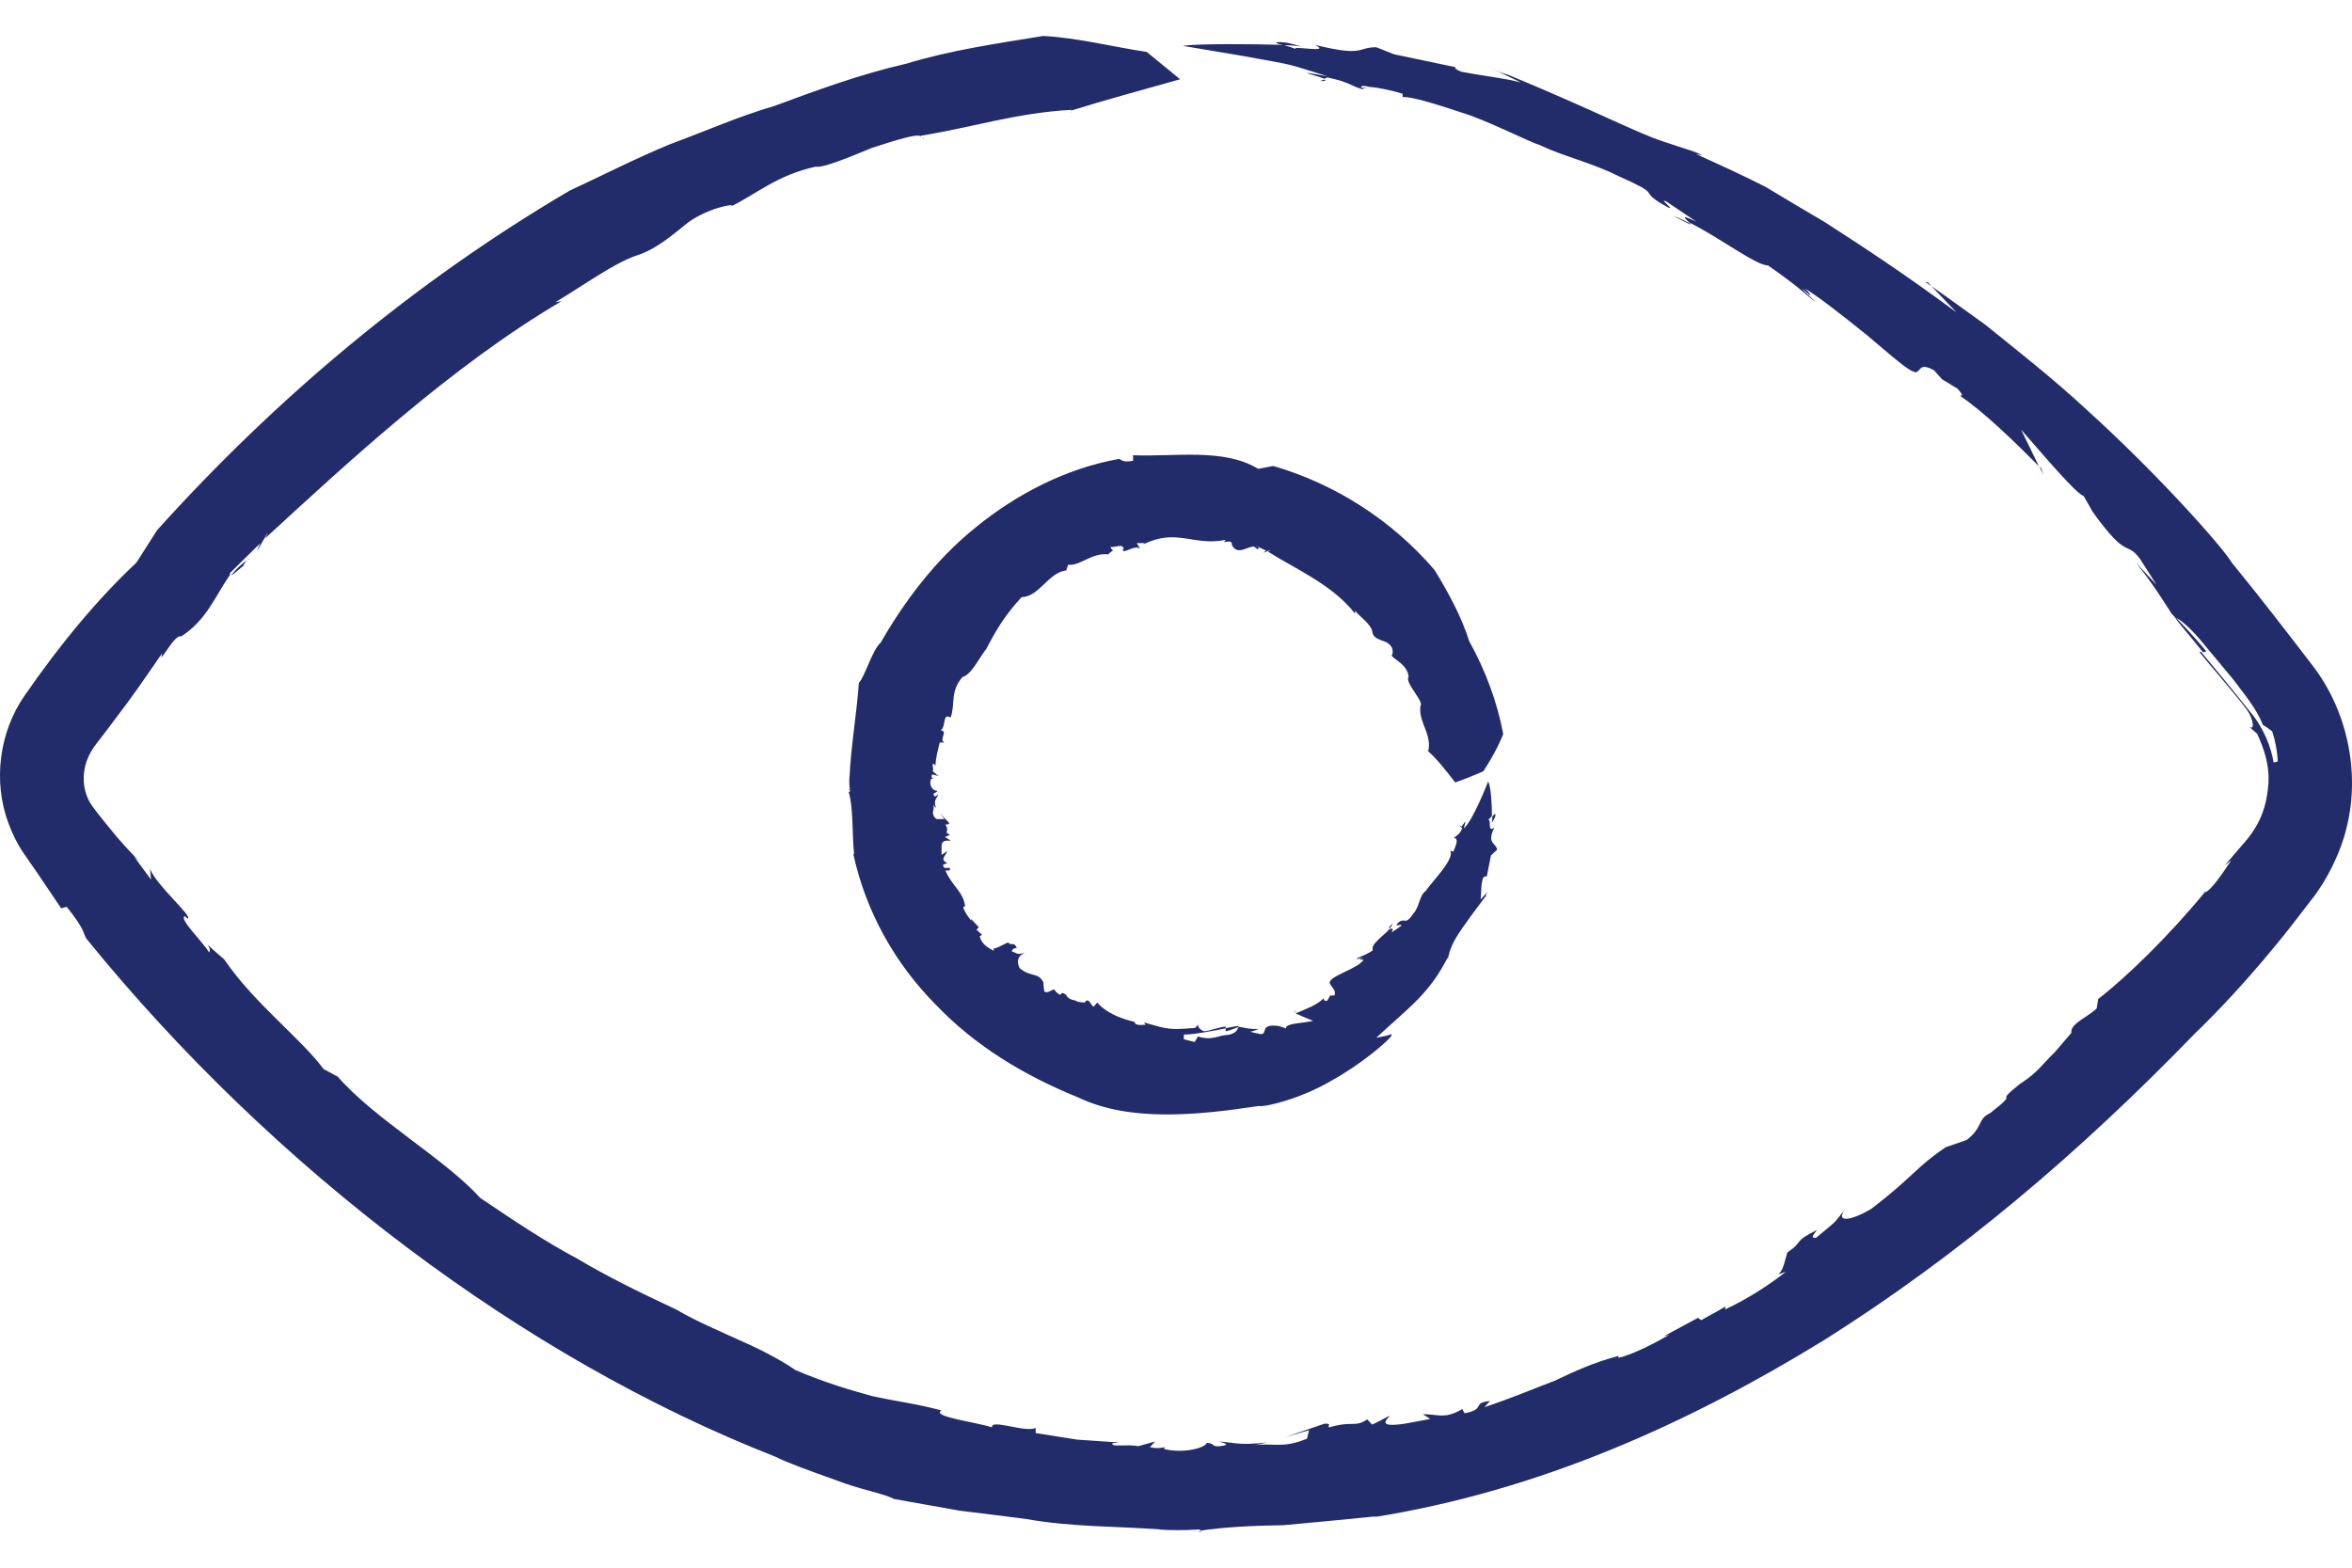
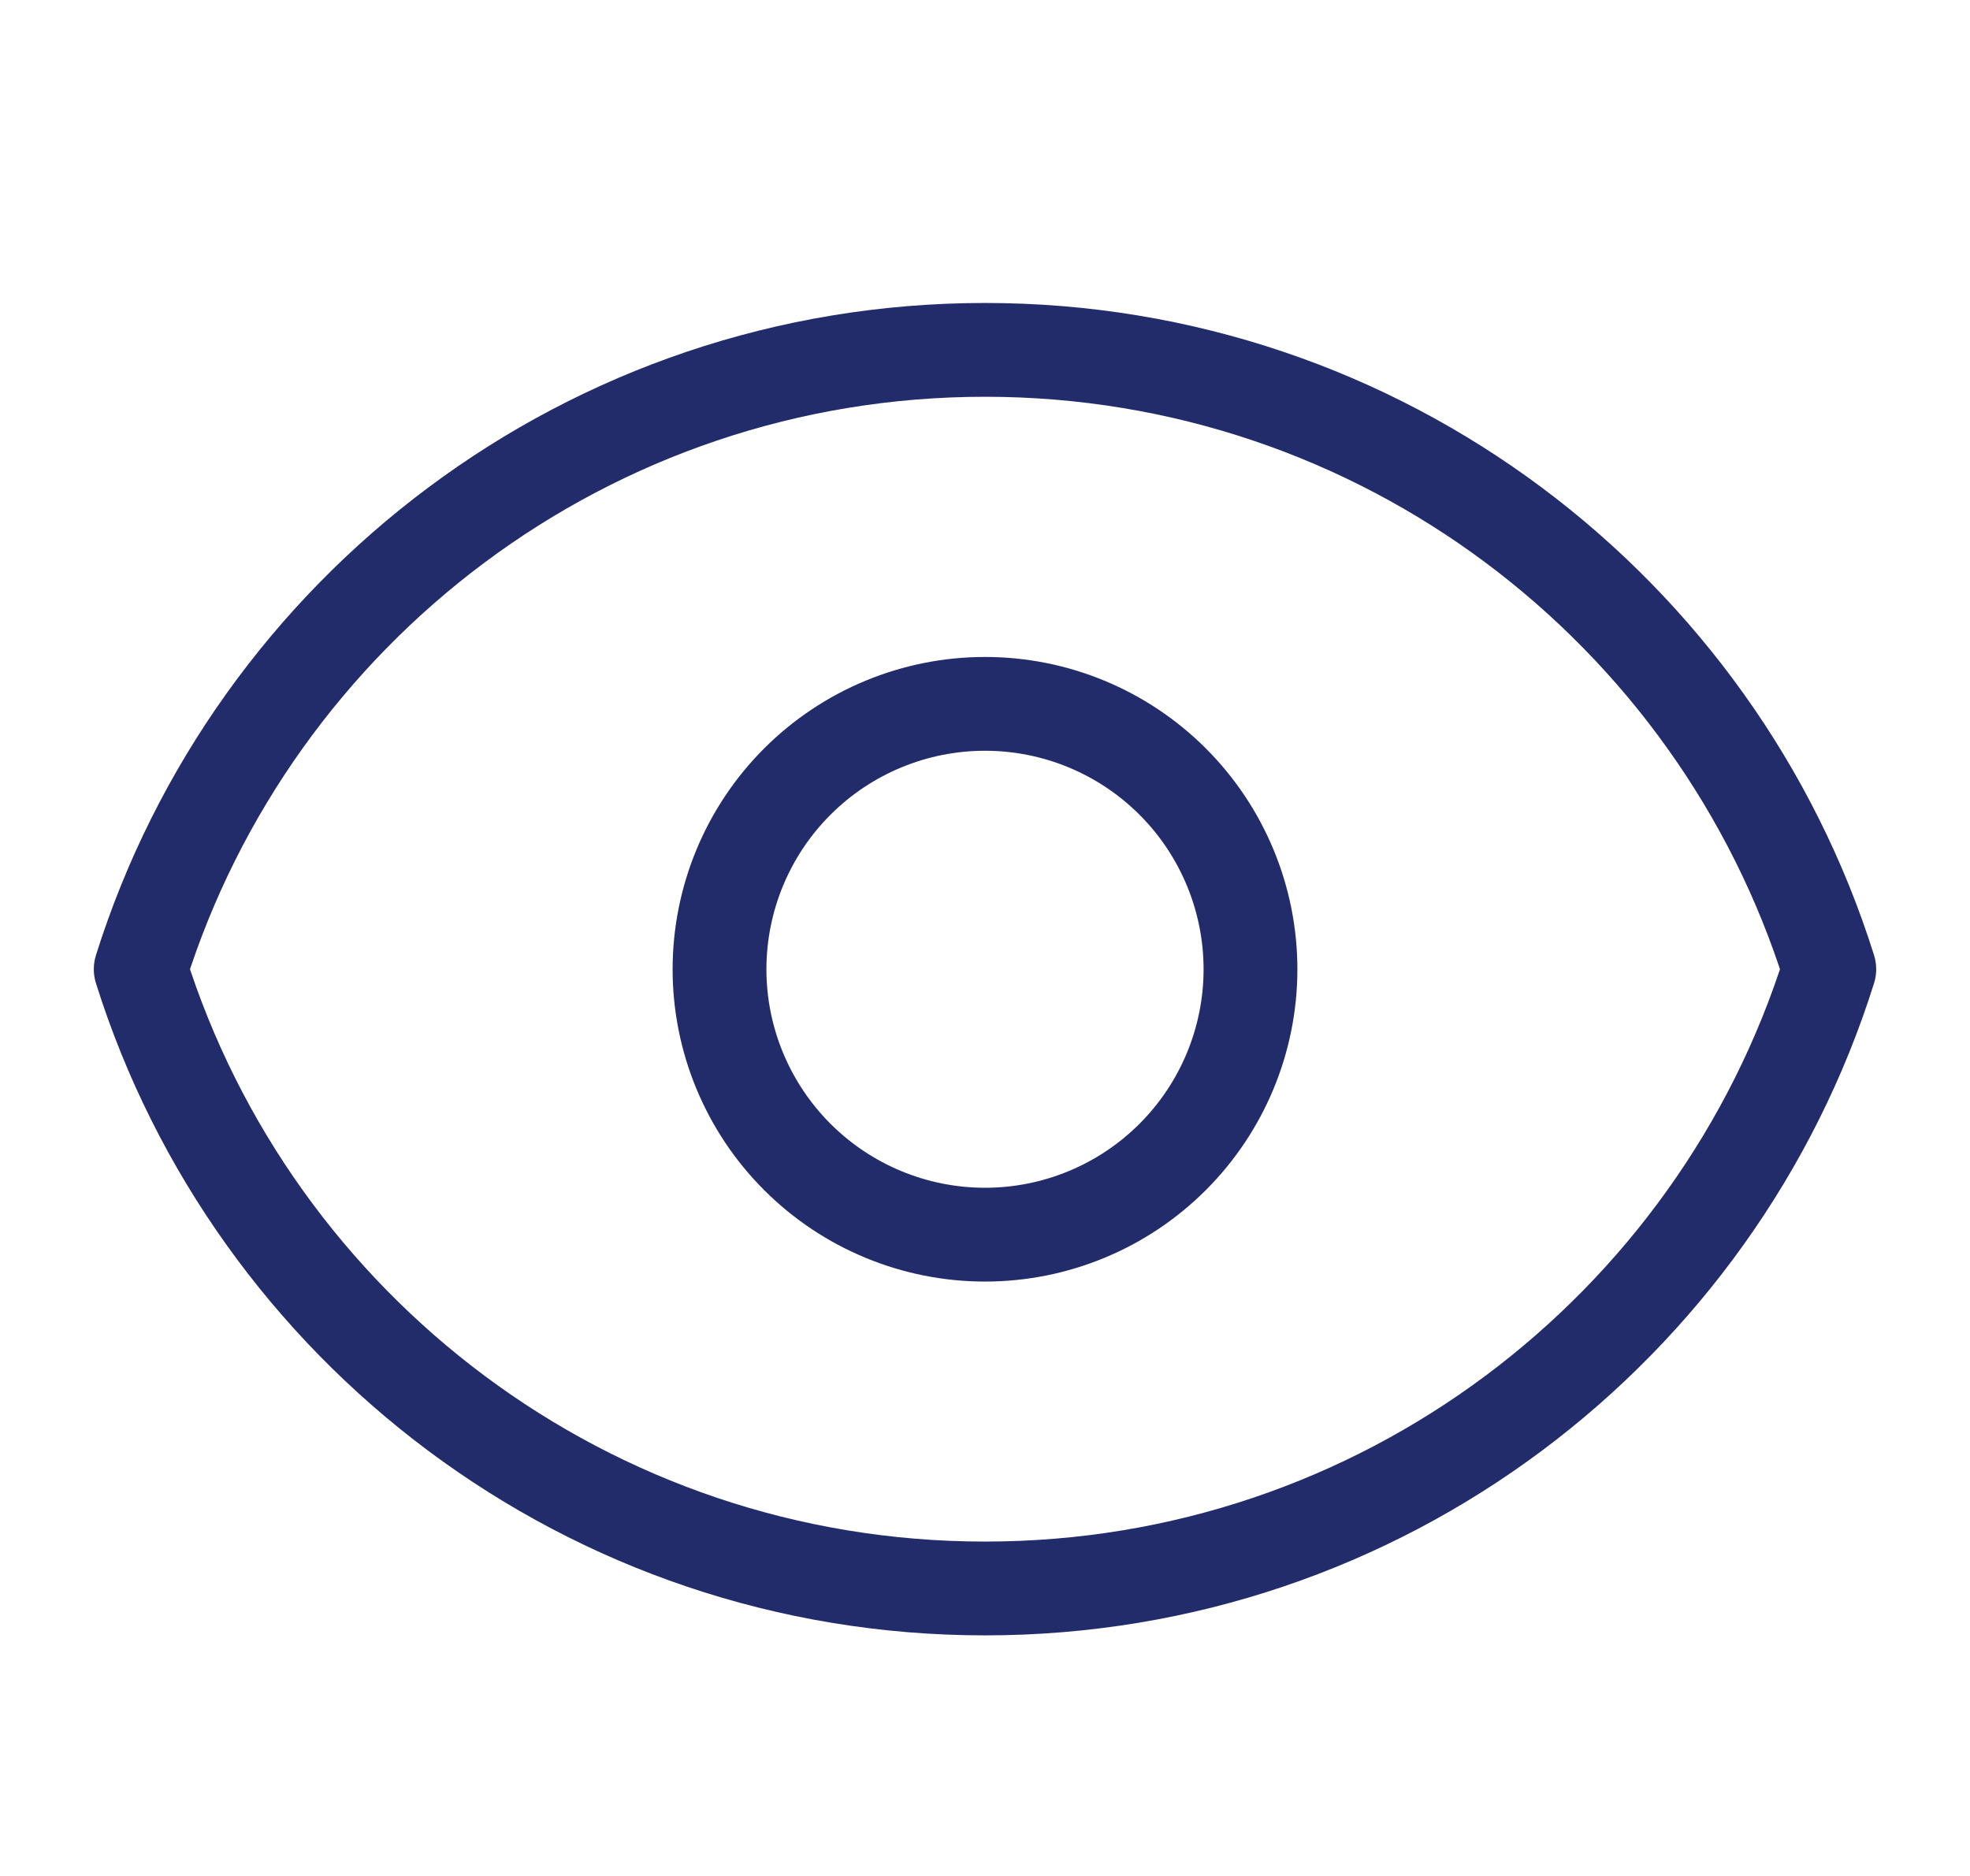
- <svg xmlns="http://www.w3.org/2000/svg" width="24" height="16" viewBox="0 0 24 16" fill="none">
-   <path d="M18.257 12.791C18.257 12.791 18.266 12.786 18.271 12.781C18.276 12.762 18.281 12.748 18.286 12.738L18.257 12.791Z" fill="#232C6A" />
-   <path d="M20.613 11.075C20.613 11.075 20.623 11.07 20.628 11.065C20.623 11.065 20.618 11.055 20.613 11.075Z" fill="#232C6A" />
-   <path d="M2.529 5.709C2.529 5.709 2.529 5.714 2.52 5.718C2.529 5.714 2.534 5.709 2.549 5.699L2.529 5.709Z" fill="#232C6A" />
-   <path d="M2.501 5.767C2.448 5.81 2.501 5.743 2.52 5.719C2.457 5.762 2.409 5.81 2.361 5.868C2.376 5.877 2.467 5.776 2.501 5.767Z" fill="#232C6A" />
-   <path d="M10.938 1.141L10.909 1.15C10.909 1.15 10.928 1.141 10.938 1.141Z" fill="#232C6A" />
-   <path d="M12.267 15.629C12.267 15.629 12.238 15.629 12.219 15.634C12.243 15.634 12.258 15.634 12.267 15.629Z" fill="#232C6A" />
-   <path d="M9.421 1.398L9.411 1.427C9.411 1.427 9.426 1.403 9.421 1.398Z" fill="#232C6A" />
-   <path d="M18.285 12.738L18.295 12.719C18.295 12.719 18.285 12.733 18.285 12.738Z" fill="#232C6A" />
-   <path d="M22.49 9.11C22.49 9.11 22.504 9.11 22.514 9.11L22.518 9.105H22.49V9.11Z" fill="#232C6A" />
-   <path d="M13.889 0.898C13.889 0.898 13.889 0.908 13.894 0.908L13.952 0.898C13.923 0.898 13.899 0.898 13.889 0.898Z" fill="#232C6A" />
-   <path d="M22.211 6.307C22.211 6.307 22.197 6.302 22.197 6.307C22.231 6.36 22.346 6.489 22.48 6.657L22.514 6.648C22.418 6.532 22.317 6.422 22.211 6.312V6.307Z" fill="#232C6A" />
-   <path d="M19.672 2.882L19.965 3.189C19.428 2.791 19.015 2.522 18.622 2.268C18.42 2.148 18.223 2.033 18.017 1.908C17.801 1.797 17.57 1.692 17.306 1.572L17.369 1.586C17.297 1.543 17.23 1.533 16.966 1.442C16.702 1.356 16.275 1.13 15.406 0.77C15.344 0.746 15.344 0.756 15.223 0.703C15.324 0.746 15.42 0.794 15.521 0.842C15.334 0.794 15.161 0.78 14.912 0.732C14.859 0.713 14.844 0.694 14.844 0.684L14.225 0.554L14.043 0.482C13.846 0.482 13.923 0.583 13.419 0.458C13.601 0.55 13.16 0.458 13.222 0.502C13.198 0.487 13.141 0.473 13.093 0.458C12.786 0.449 12.214 0.444 12.07 0.468C12.07 0.468 12.358 0.516 12.699 0.574C12.867 0.607 13.04 0.631 13.193 0.67C13.342 0.713 13.472 0.756 13.549 0.78C13.136 0.703 13.438 0.77 13.515 0.804L13.544 0.79C13.789 0.842 13.784 0.881 13.904 0.91C13.904 0.91 13.904 0.9 13.899 0.895H13.884C13.884 0.895 13.884 0.886 13.894 0.886C13.894 0.876 13.904 0.871 13.971 0.886H13.957C14.062 0.89 14.24 0.933 14.312 0.957V0.991C14.403 0.981 14.7 1.077 15.003 1.178C15.3 1.289 15.593 1.442 15.713 1.481C15.939 1.591 16.236 1.658 16.515 1.797C16.966 1.999 16.726 1.932 16.932 2.066C17.196 2.224 16.894 2.004 17.004 2.057L17.311 2.263C17.119 2.172 17.21 2.244 17.239 2.272C17.527 2.412 17.926 2.714 18.041 2.709C18.391 2.954 18.381 2.973 18.53 3.084C18.487 3.04 18.391 2.964 18.396 2.949C18.521 3.069 18.468 2.988 18.415 2.944C18.53 3.007 18.799 3.218 19.044 3.415C19.284 3.616 19.495 3.808 19.543 3.794L19.533 3.803C19.615 3.794 19.572 3.693 19.735 3.779L19.817 3.871L19.975 3.967C20.056 4.058 20.004 4.034 19.999 4.039C20.248 4.207 20.551 4.504 20.805 4.758L20.623 4.384C20.829 4.619 21.189 5.046 21.261 5.061L21.357 5.229C21.722 5.733 21.688 5.507 21.837 5.704L22.005 5.968L21.794 5.742C21.986 5.982 22.048 6.093 22.183 6.299C22.183 6.299 22.168 6.275 22.168 6.27L22.197 6.304C22.24 6.313 22.365 6.419 22.499 6.587C22.6 6.707 22.686 6.813 22.787 6.933C22.874 7.053 23.023 7.221 23.09 7.398C23.123 7.417 23.157 7.441 23.186 7.465C23.219 7.566 23.238 7.672 23.243 7.772L23.2 7.782C23.176 7.638 23.109 7.441 22.96 7.264C22.792 7.053 22.61 6.832 22.461 6.654H22.442C22.619 6.87 22.826 7.105 22.931 7.249C22.989 7.331 23.023 7.484 22.931 7.403C22.965 7.427 22.998 7.46 23.032 7.489C23.181 7.806 23.157 7.998 23.123 8.171C23.104 8.257 23.075 8.344 23.018 8.44C22.989 8.488 22.955 8.54 22.907 8.593C22.845 8.665 22.778 8.742 22.701 8.833L22.768 8.78C22.663 8.939 22.557 9.092 22.494 9.111C22.13 9.553 21.707 9.966 21.41 10.196L21.395 10.292C21.309 10.378 21.122 10.446 21.136 10.542L20.968 10.738C20.848 10.854 20.796 10.94 20.637 11.046C20.637 11.046 20.618 11.06 20.608 11.065C20.316 11.3 20.642 11.098 20.306 11.362C20.177 11.42 20.234 11.511 20.066 11.636L19.855 11.708C19.543 11.919 19.529 12.005 19.097 12.336C18.871 12.471 18.722 12.476 18.833 12.336C18.679 12.524 18.77 12.432 18.53 12.634C18.473 12.634 18.497 12.615 18.54 12.553C18.29 12.677 18.41 12.668 18.238 12.783C18.213 12.86 18.199 12.97 18.142 13.008L18.223 12.98C18.046 13.119 17.839 13.253 17.604 13.364V13.335C17.522 13.387 17.441 13.426 17.359 13.474L17.326 13.45L16.98 13.637L17.033 13.623C16.951 13.671 16.687 13.819 16.515 13.858V13.839C16.275 13.901 16.073 13.992 15.862 14.093C15.646 14.175 15.42 14.271 15.147 14.362L15.204 14.299C15.008 14.319 15.171 14.381 14.945 14.424L14.921 14.381C14.739 14.491 14.662 14.429 14.518 14.434L14.595 14.482L14.336 14.53C14.048 14.573 14.149 14.491 14.182 14.448C14.12 14.477 14.062 14.515 14 14.539L13.952 14.486C13.822 14.573 13.808 14.496 13.563 14.568C13.539 14.549 13.601 14.53 13.515 14.53L13.112 14.669L13.357 14.597L13.337 14.683C13.083 14.789 12.982 14.722 12.8 14.751L12.929 14.722C12.627 14.755 12.608 14.722 12.435 14.712C12.488 14.726 12.569 14.746 12.45 14.76C12.358 14.77 12.402 14.731 12.315 14.726C12.296 14.779 12.075 14.837 11.878 14.789C11.878 14.779 11.883 14.774 11.898 14.77C11.845 14.774 11.821 14.789 11.734 14.77L11.787 14.712L11.614 14.76C11.504 14.736 11.336 14.774 11.35 14.731L11.418 14.722L10.991 14.693L10.568 14.626V14.573C10.467 14.626 10.107 14.477 10.122 14.568C9.968 14.515 9.493 14.458 9.608 14.395C9.34 14.323 9.119 14.299 8.893 14.247C8.668 14.184 8.432 14.117 8.116 13.983C8.015 13.911 7.813 13.796 7.583 13.695C7.353 13.589 7.098 13.483 6.906 13.368C6.517 13.186 6.196 13.028 5.889 12.845C5.572 12.677 5.27 12.476 4.9 12.226C4.535 11.823 3.83 11.429 3.446 10.988L3.302 10.911C3.072 10.599 2.596 10.244 2.289 9.793C2.188 9.707 2.136 9.659 2.116 9.639C2.131 9.659 2.15 9.692 2.136 9.721C2.049 9.591 1.824 9.375 1.886 9.351L1.915 9.375C1.972 9.356 1.593 9.035 1.531 8.867L1.541 8.977L1.368 8.742L1.425 8.795C1.315 8.679 1.214 8.574 1.128 8.463C1.041 8.358 0.945 8.238 0.917 8.19C0.84 8.051 0.84 7.897 0.883 7.772C0.907 7.705 0.936 7.652 0.984 7.59C1.056 7.499 1.123 7.408 1.195 7.312C1.344 7.12 1.488 6.909 1.656 6.664C1.603 6.827 1.781 6.462 1.848 6.496C2.112 6.328 2.203 6.069 2.347 5.867C2.347 5.867 2.347 5.858 2.347 5.848L2.654 5.546C2.539 5.795 2.817 5.267 2.707 5.493C3.532 4.734 4.612 3.731 5.73 3.074L5.668 3.084C5.951 2.916 6.282 2.671 6.522 2.599C6.757 2.517 6.978 2.292 7.06 2.244C7.295 2.095 7.554 2.071 7.444 2.114C7.708 1.989 7.924 1.788 8.322 1.701C8.399 1.716 8.653 1.61 8.898 1.509C9.148 1.428 9.378 1.356 9.397 1.394V1.385C9.911 1.303 10.381 1.149 10.938 1.121C10.938 1.121 10.928 1.13 10.909 1.135C11.278 1.02 11.653 0.919 12.042 0.809L11.701 0.53C11.355 0.478 11 0.386 10.645 0.367C10.175 0.444 9.704 0.511 9.248 0.65C8.783 0.756 8.341 0.919 7.9 1.082C7.535 1.188 7.194 1.341 6.839 1.471C6.489 1.615 6.153 1.788 5.812 1.946C4.228 2.877 2.817 4.063 1.603 5.411L1.392 5.742C0.998 6.112 0.614 6.573 0.25 7.101C-0.01 7.475 -0.072 7.979 0.086 8.401C0.125 8.507 0.173 8.607 0.235 8.699L0.374 8.9C0.456 9.02 0.537 9.14 0.624 9.27L0.681 9.255C0.883 9.51 0.84 9.515 0.883 9.582C2.788 11.929 5.337 13.858 7.909 14.866C8.029 14.928 8.284 15.019 8.528 15.106C8.773 15.202 9.028 15.245 9.119 15.298C9.354 15.341 9.579 15.379 9.791 15.418C10.026 15.446 10.251 15.475 10.477 15.504C10.933 15.586 11.398 15.576 11.845 15.61H11.811C11.95 15.619 12.094 15.619 12.233 15.61C12.253 15.61 12.253 15.619 12.238 15.624C12.478 15.586 12.781 15.571 13.102 15.566C13.414 15.538 13.76 15.504 14.048 15.475L14.014 15.485C15.708 15.216 17.235 14.525 18.617 13.675C19.994 12.807 21.227 11.756 22.384 10.561C22.663 10.292 22.936 9.994 23.2 9.673C23.334 9.515 23.459 9.347 23.589 9.179C23.742 8.987 23.886 8.703 23.949 8.43C24.083 7.873 23.949 7.249 23.598 6.793C23.33 6.443 23.056 6.088 22.773 5.742C22.691 5.598 22.039 4.859 21.309 4.197C20.949 3.861 20.56 3.559 20.258 3.314C19.941 3.084 19.711 2.92 19.644 2.877L19.672 2.882Z" fill="#232C6A" />
-   <path d="M14.84 0.686H14.854C14.854 0.686 14.835 0.672 14.84 0.686Z" fill="#232C6A" />
-   <path d="M20.829 4.781L20.81 4.762L20.853 4.848L20.829 4.781Z" fill="#232C6A" />
-   <path d="M17.076 2.203C17.253 2.299 17.268 2.299 17.244 2.28C17.177 2.246 17.119 2.218 17.076 2.203Z" fill="#232C6A" />
-   <path d="M13.092 0.432C12.977 0.423 13.021 0.442 13.088 0.461C13.203 0.461 13.284 0.475 13.284 0.475C13.222 0.461 13.16 0.437 13.097 0.432H13.092Z" fill="#232C6A" />
-   <path d="M13.51 0.812L13.472 0.827C13.534 0.827 13.534 0.827 13.51 0.812Z" fill="#232C6A" />
-   <path d="M10.285 9.603C10.285 9.603 10.304 9.599 10.314 9.594L10.285 9.603Z" fill="#232C6A" />
-   <path d="M12.848 5.602C12.848 5.602 12.848 5.606 12.853 5.611V5.602H12.848Z" fill="#232C6A" />
-   <path d="M12.829 5.61C12.829 5.61 12.838 5.595 12.848 5.595C12.834 5.571 12.815 5.566 12.795 5.566C12.79 5.586 12.829 5.595 12.834 5.61H12.829Z" fill="#232C6A" />
-   <path d="M8.663 8.065C8.663 8.065 8.663 8.056 8.658 8.051C8.658 8.06 8.658 8.065 8.663 8.065Z" fill="#232C6A" />
-   <path d="M14.864 8.559H14.854L14.869 8.583C14.869 8.573 14.869 8.568 14.869 8.559H14.864Z" fill="#232C6A" />
-   <path d="M12.637 10.483C12.637 10.483 12.637 10.478 12.637 10.474C12.618 10.469 12.57 10.483 12.507 10.493V10.526C12.55 10.517 12.594 10.498 12.632 10.483H12.637Z" fill="#232C6A" />
-   <path d="M14.201 10.554C14.149 10.573 14.096 10.582 14.043 10.592C14.389 10.271 14.585 10.141 14.773 9.771V9.8C14.773 9.8 14.777 9.743 14.816 9.651C14.854 9.56 14.95 9.426 15.156 9.152H15.161C15.161 9.152 15.156 9.128 15.19 9.09L15.108 9.181C15.118 9.109 15.108 9.042 15.133 8.96C15.147 8.946 15.161 8.941 15.171 8.946L15.214 8.73L15.277 8.672C15.267 8.6 15.166 8.615 15.248 8.447C15.171 8.504 15.224 8.356 15.185 8.37C15.195 8.36 15.209 8.346 15.224 8.327C15.224 8.221 15.214 8.024 15.185 7.976C15.185 7.976 15.032 8.375 14.936 8.456C14.974 8.322 14.936 8.418 14.907 8.442L14.921 8.452C14.893 8.528 14.854 8.524 14.835 8.557H14.84C14.84 8.557 14.854 8.552 14.854 8.557C14.864 8.557 14.869 8.562 14.864 8.586C14.864 8.615 14.84 8.668 14.83 8.692L14.797 8.682C14.854 8.764 14.585 9.027 14.552 9.09C14.48 9.138 14.489 9.248 14.422 9.325C14.336 9.45 14.341 9.363 14.274 9.411C14.206 9.479 14.317 9.416 14.297 9.45C14.264 9.474 14.23 9.498 14.197 9.517C14.23 9.464 14.197 9.479 14.178 9.483C14.115 9.555 13.981 9.637 14.009 9.699C13.899 9.771 13.88 9.752 13.841 9.791C13.861 9.791 13.894 9.767 13.904 9.776C13.846 9.791 13.894 9.8 13.914 9.791C13.885 9.877 13.544 9.968 13.573 10.03L13.563 10.021C13.582 10.079 13.64 10.102 13.616 10.16H13.573L13.544 10.213C13.506 10.223 13.51 10.198 13.506 10.189C13.443 10.256 13.323 10.299 13.222 10.342C13.28 10.371 13.338 10.395 13.4 10.419C13.299 10.443 13.112 10.443 13.122 10.496L13.05 10.472C12.843 10.443 12.944 10.559 12.862 10.554C12.829 10.549 12.795 10.539 12.757 10.53C12.786 10.525 12.814 10.515 12.843 10.501C12.752 10.506 12.709 10.491 12.632 10.477C12.632 10.477 12.642 10.477 12.642 10.486H12.632C12.632 10.52 12.589 10.554 12.527 10.563C12.435 10.563 12.373 10.626 12.224 10.578L12.191 10.635L12.08 10.607V10.559C12.186 10.559 12.378 10.52 12.507 10.496V10.477C12.431 10.486 12.344 10.52 12.291 10.525C12.267 10.525 12.195 10.472 12.239 10.443L12.195 10.491C11.941 10.511 11.931 10.511 11.672 10.434L11.691 10.458C11.639 10.463 11.581 10.467 11.576 10.429C11.423 10.395 11.269 10.323 11.197 10.232L11.159 10.275C11.13 10.261 11.111 10.17 11.068 10.232C11.043 10.232 11.02 10.227 10.995 10.223C10.957 10.198 10.919 10.213 10.885 10.165L10.88 10.155C10.799 10.093 10.856 10.203 10.77 10.117C10.755 10.064 10.698 10.155 10.655 10.117L10.645 10.021C10.588 9.92 10.525 9.978 10.405 9.882C10.367 9.81 10.391 9.743 10.463 9.728C10.367 9.738 10.41 9.743 10.324 9.709C10.333 9.68 10.348 9.68 10.376 9.675C10.343 9.603 10.324 9.661 10.285 9.618C10.232 9.642 10.156 9.69 10.141 9.675V9.704C10.084 9.675 10.016 9.637 9.997 9.555L10.021 9.541L9.964 9.488L9.988 9.464C9.964 9.435 9.935 9.411 9.911 9.378V9.397C9.911 9.397 9.839 9.311 9.829 9.258L9.848 9.248C9.829 9.099 9.709 9.037 9.647 8.884H9.69C9.709 8.821 9.628 8.898 9.623 8.826L9.666 8.807C9.584 8.773 9.652 8.735 9.666 8.687L9.608 8.725V8.648C9.604 8.562 9.671 8.581 9.704 8.581L9.642 8.543L9.695 8.519C9.623 8.495 9.695 8.48 9.647 8.418C9.666 8.408 9.68 8.423 9.685 8.399L9.589 8.298L9.637 8.36H9.556C9.484 8.298 9.546 8.264 9.522 8.212C9.532 8.221 9.536 8.236 9.551 8.245C9.522 8.159 9.56 8.154 9.575 8.106C9.56 8.12 9.536 8.144 9.527 8.111C9.522 8.087 9.556 8.096 9.565 8.072C9.512 8.072 9.474 8.005 9.503 7.948C9.512 7.948 9.517 7.948 9.522 7.952C9.512 7.938 9.498 7.928 9.512 7.904L9.575 7.919L9.517 7.871C9.536 7.837 9.493 7.789 9.536 7.799L9.546 7.818C9.546 7.737 9.57 7.66 9.589 7.578H9.637C9.575 7.549 9.68 7.463 9.599 7.453C9.656 7.42 9.613 7.271 9.7 7.324C9.752 7.18 9.69 7.065 9.82 6.911C9.916 6.882 9.988 6.719 10.064 6.623C10.175 6.412 10.256 6.278 10.424 6.095C10.607 6.09 10.698 5.841 10.88 5.822L10.899 5.764C11.024 5.778 11.139 5.639 11.307 5.658C11.336 5.63 11.355 5.62 11.36 5.615C11.355 5.615 11.341 5.61 11.331 5.582C11.379 5.591 11.456 5.543 11.466 5.601L11.456 5.61C11.461 5.663 11.576 5.553 11.634 5.601L11.6 5.543H11.682L11.663 5.558C12.008 5.385 12.171 5.577 12.507 5.51C12.45 5.567 12.579 5.486 12.57 5.562C12.627 5.673 12.723 5.577 12.8 5.577C12.8 5.577 12.8 5.572 12.81 5.567L12.92 5.62C12.819 5.682 13.03 5.577 12.939 5.63C13.208 5.802 13.597 5.966 13.827 6.263V6.234C13.889 6.306 13.995 6.374 14.005 6.455C14.014 6.532 14.149 6.542 14.163 6.566C14.24 6.613 14.206 6.714 14.192 6.685C14.249 6.748 14.355 6.781 14.374 6.906C14.326 6.969 14.561 7.185 14.485 7.213H14.494C14.475 7.372 14.609 7.487 14.576 7.66C14.576 7.66 14.571 7.66 14.561 7.655C14.667 7.751 14.753 7.861 14.849 7.986C14.945 7.952 15.041 7.914 15.137 7.871C15.214 7.751 15.286 7.626 15.339 7.492C15.277 7.161 15.156 6.839 14.993 6.546C14.912 6.292 14.782 6.052 14.638 5.817C14.206 5.313 13.626 4.939 12.992 4.756L12.838 4.785C12.488 4.569 11.975 4.665 11.562 4.646V4.703C11.447 4.723 11.447 4.689 11.418 4.684C10.876 4.78 10.372 5.044 9.959 5.38C9.541 5.716 9.229 6.138 8.985 6.561C8.903 6.628 8.826 6.906 8.764 6.969C8.74 7.3 8.682 7.621 8.668 7.943V7.928C8.663 7.976 8.668 8.029 8.673 8.077C8.673 8.082 8.663 8.087 8.658 8.077C8.711 8.245 8.692 8.509 8.716 8.72L8.706 8.711C8.836 9.311 9.138 9.839 9.546 10.251C9.949 10.674 10.448 10.976 11.005 11.202C11.528 11.451 12.21 11.384 12.843 11.288C12.906 11.302 13.266 11.216 13.578 11.034C13.894 10.861 14.168 10.621 14.197 10.573L14.201 10.554Z" fill="#232C6A" />
-   <path d="M13.222 10.332H13.232L13.194 10.312L13.222 10.332Z" fill="#232C6A" />
-   <path d="M14.206 9.426C14.168 9.474 14.168 9.474 14.182 9.474C14.197 9.459 14.206 9.44 14.206 9.426Z" fill="#232C6A" />
-   <path d="M15.257 8.332C15.267 8.294 15.248 8.308 15.228 8.332C15.228 8.375 15.224 8.399 15.224 8.399C15.233 8.385 15.248 8.351 15.257 8.337V8.332Z" fill="#232C6A" />
-   <path d="M14.912 8.436L14.893 8.422C14.893 8.422 14.902 8.446 14.912 8.436Z" fill="#232C6A" />
+ <svg xmlns="http://www.w3.org/2000/svg" width="21" height="20" viewBox="0 0 21 20" fill="none">
+   <path d="M12.501 12.334C13.031 11.804 13.33 11.084 13.33 10.334C13.33 9.583 13.031 8.863 12.501 8.333C11.97 7.802 11.251 7.504 10.5 7.504C9.75 7.504 9.03 7.802 8.499 8.333C7.969 8.863 7.67 9.583 7.67 10.334C7.67 11.084 7.969 11.804 8.499 12.334C9.03 12.865 9.75 13.163 10.5 13.163C11.251 13.163 11.97 12.865 12.501 12.334Z" stroke="#232C6A" stroke-linecap="round" stroke-linejoin="round" />
+   <path d="M1.5 10.333C2.702 6.506 6.277 3.73 10.5 3.73C14.724 3.73 18.298 6.506 19.5 10.333C18.298 14.159 14.724 16.935 10.5 16.935C6.277 16.935 2.702 14.159 1.5 10.333Z" stroke="#232C6A" stroke-linecap="round" stroke-linejoin="round" />
</svg>
